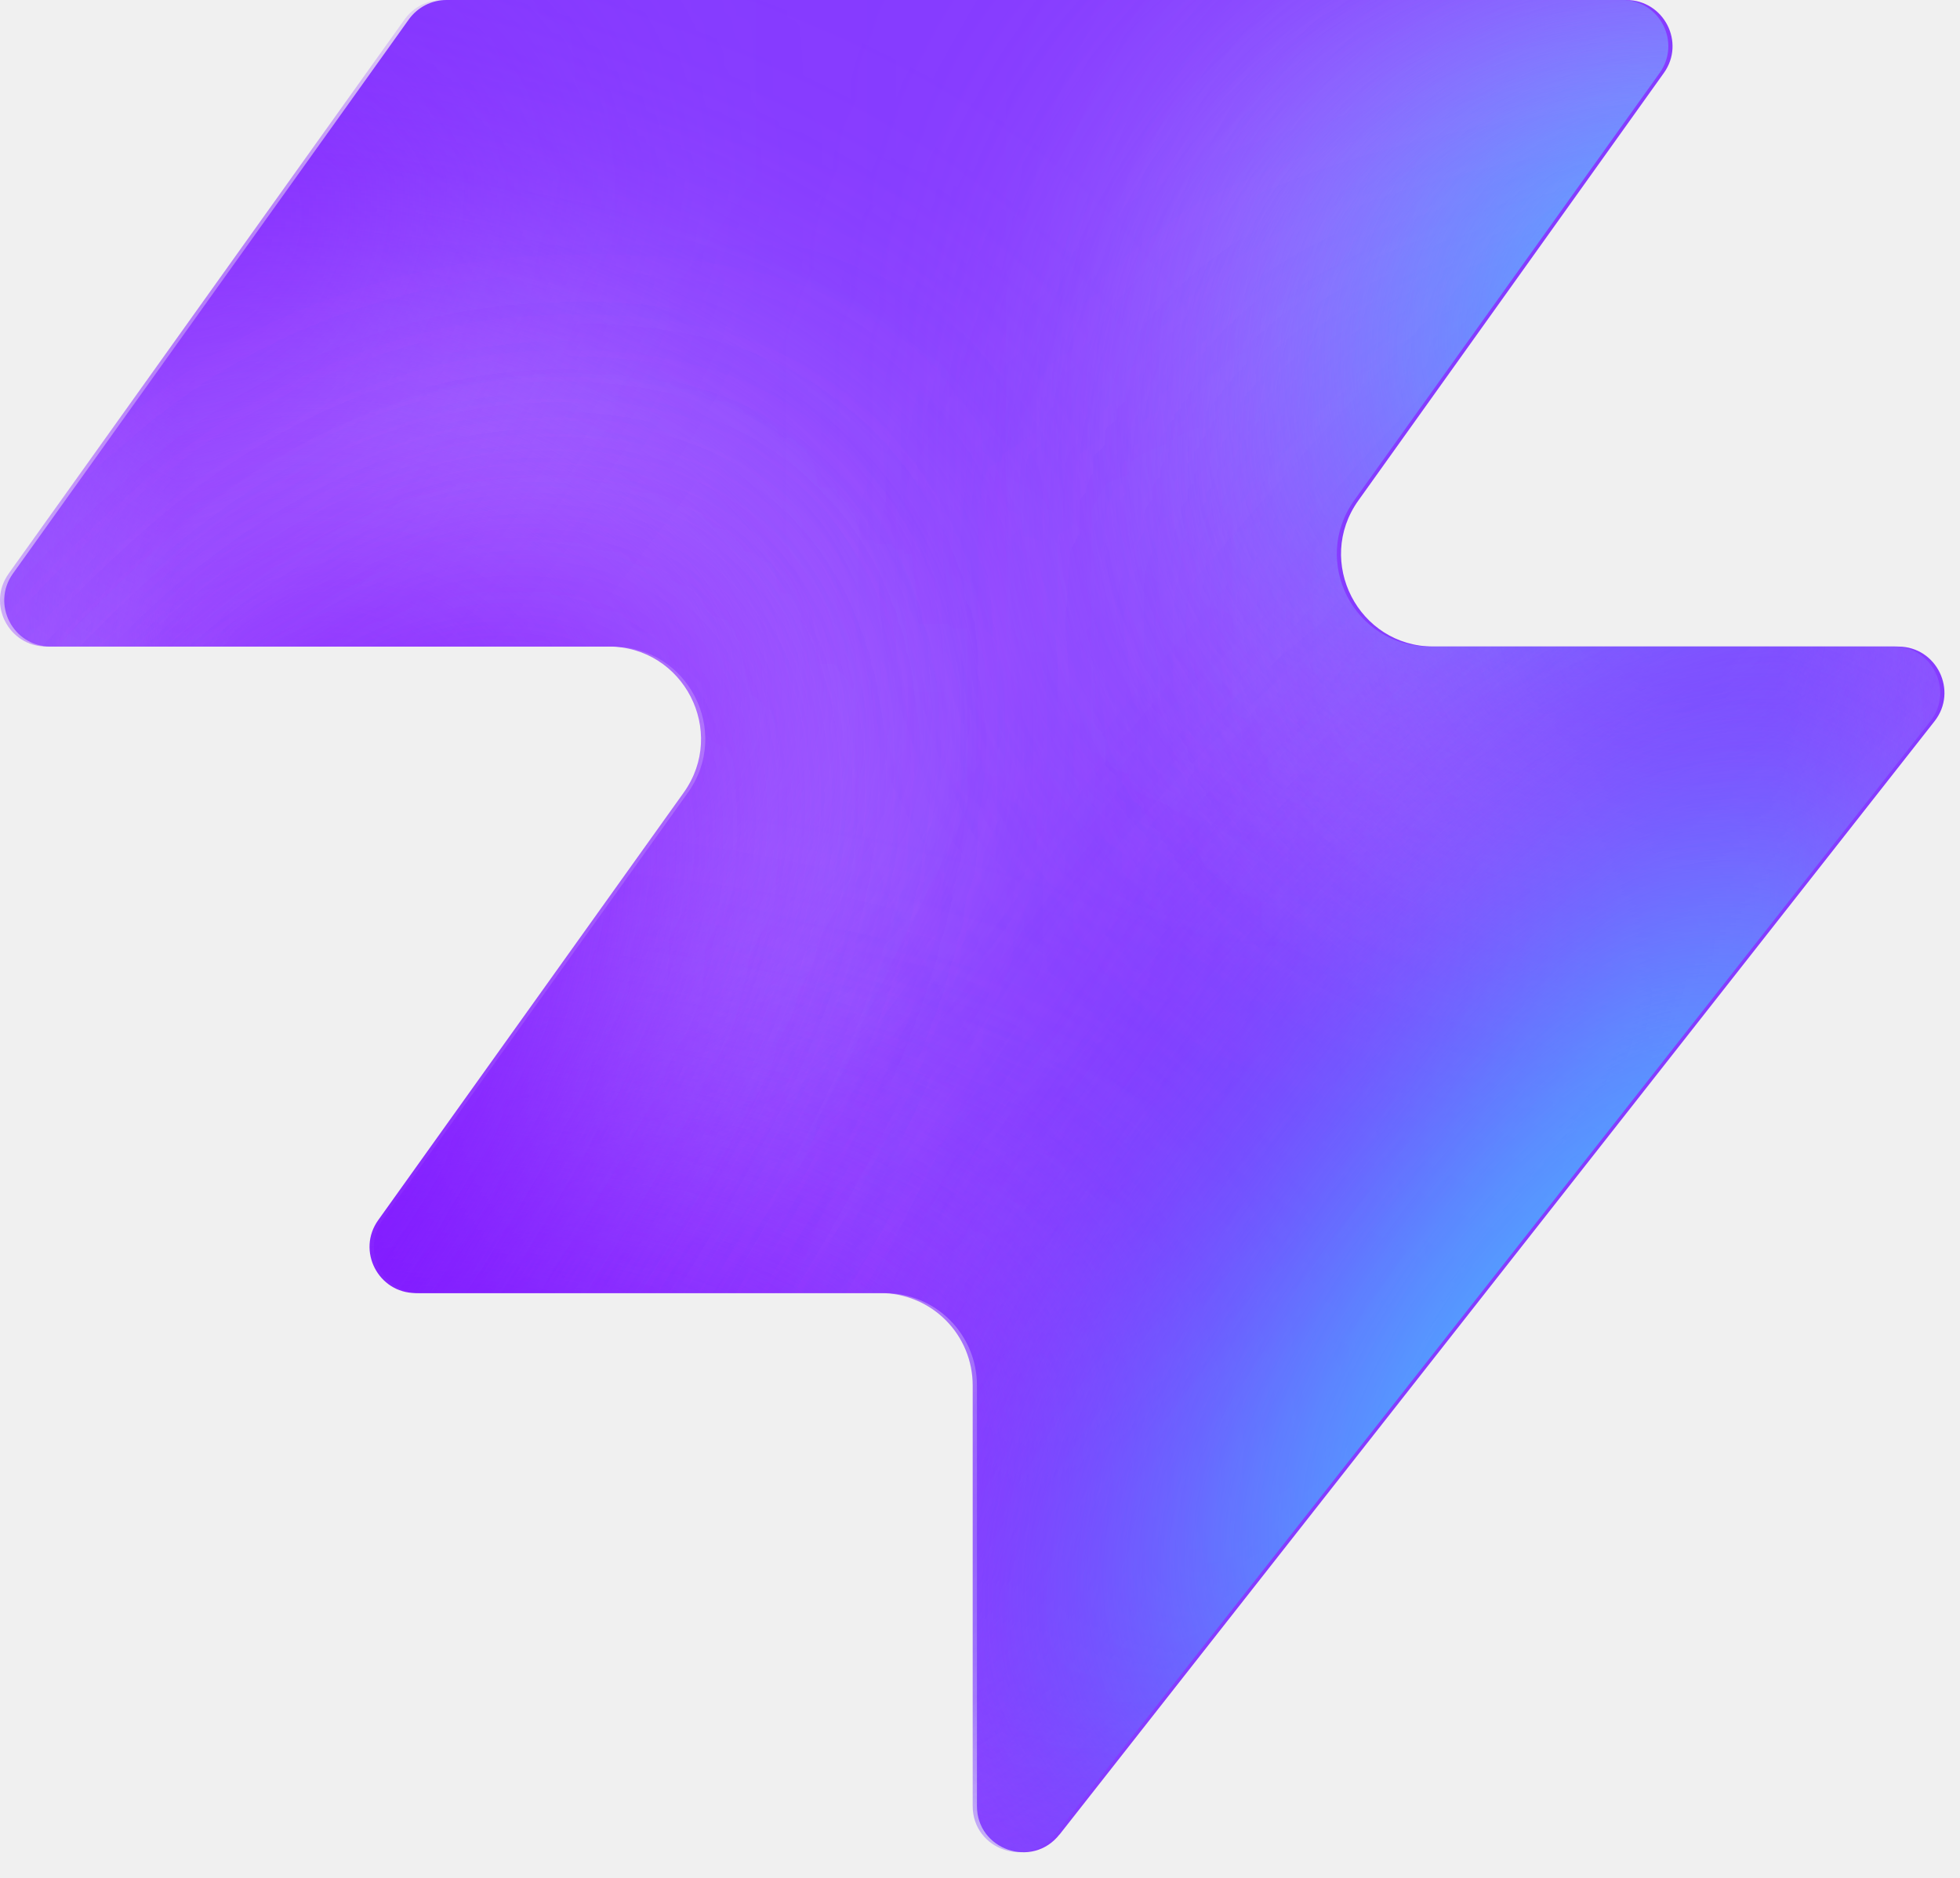
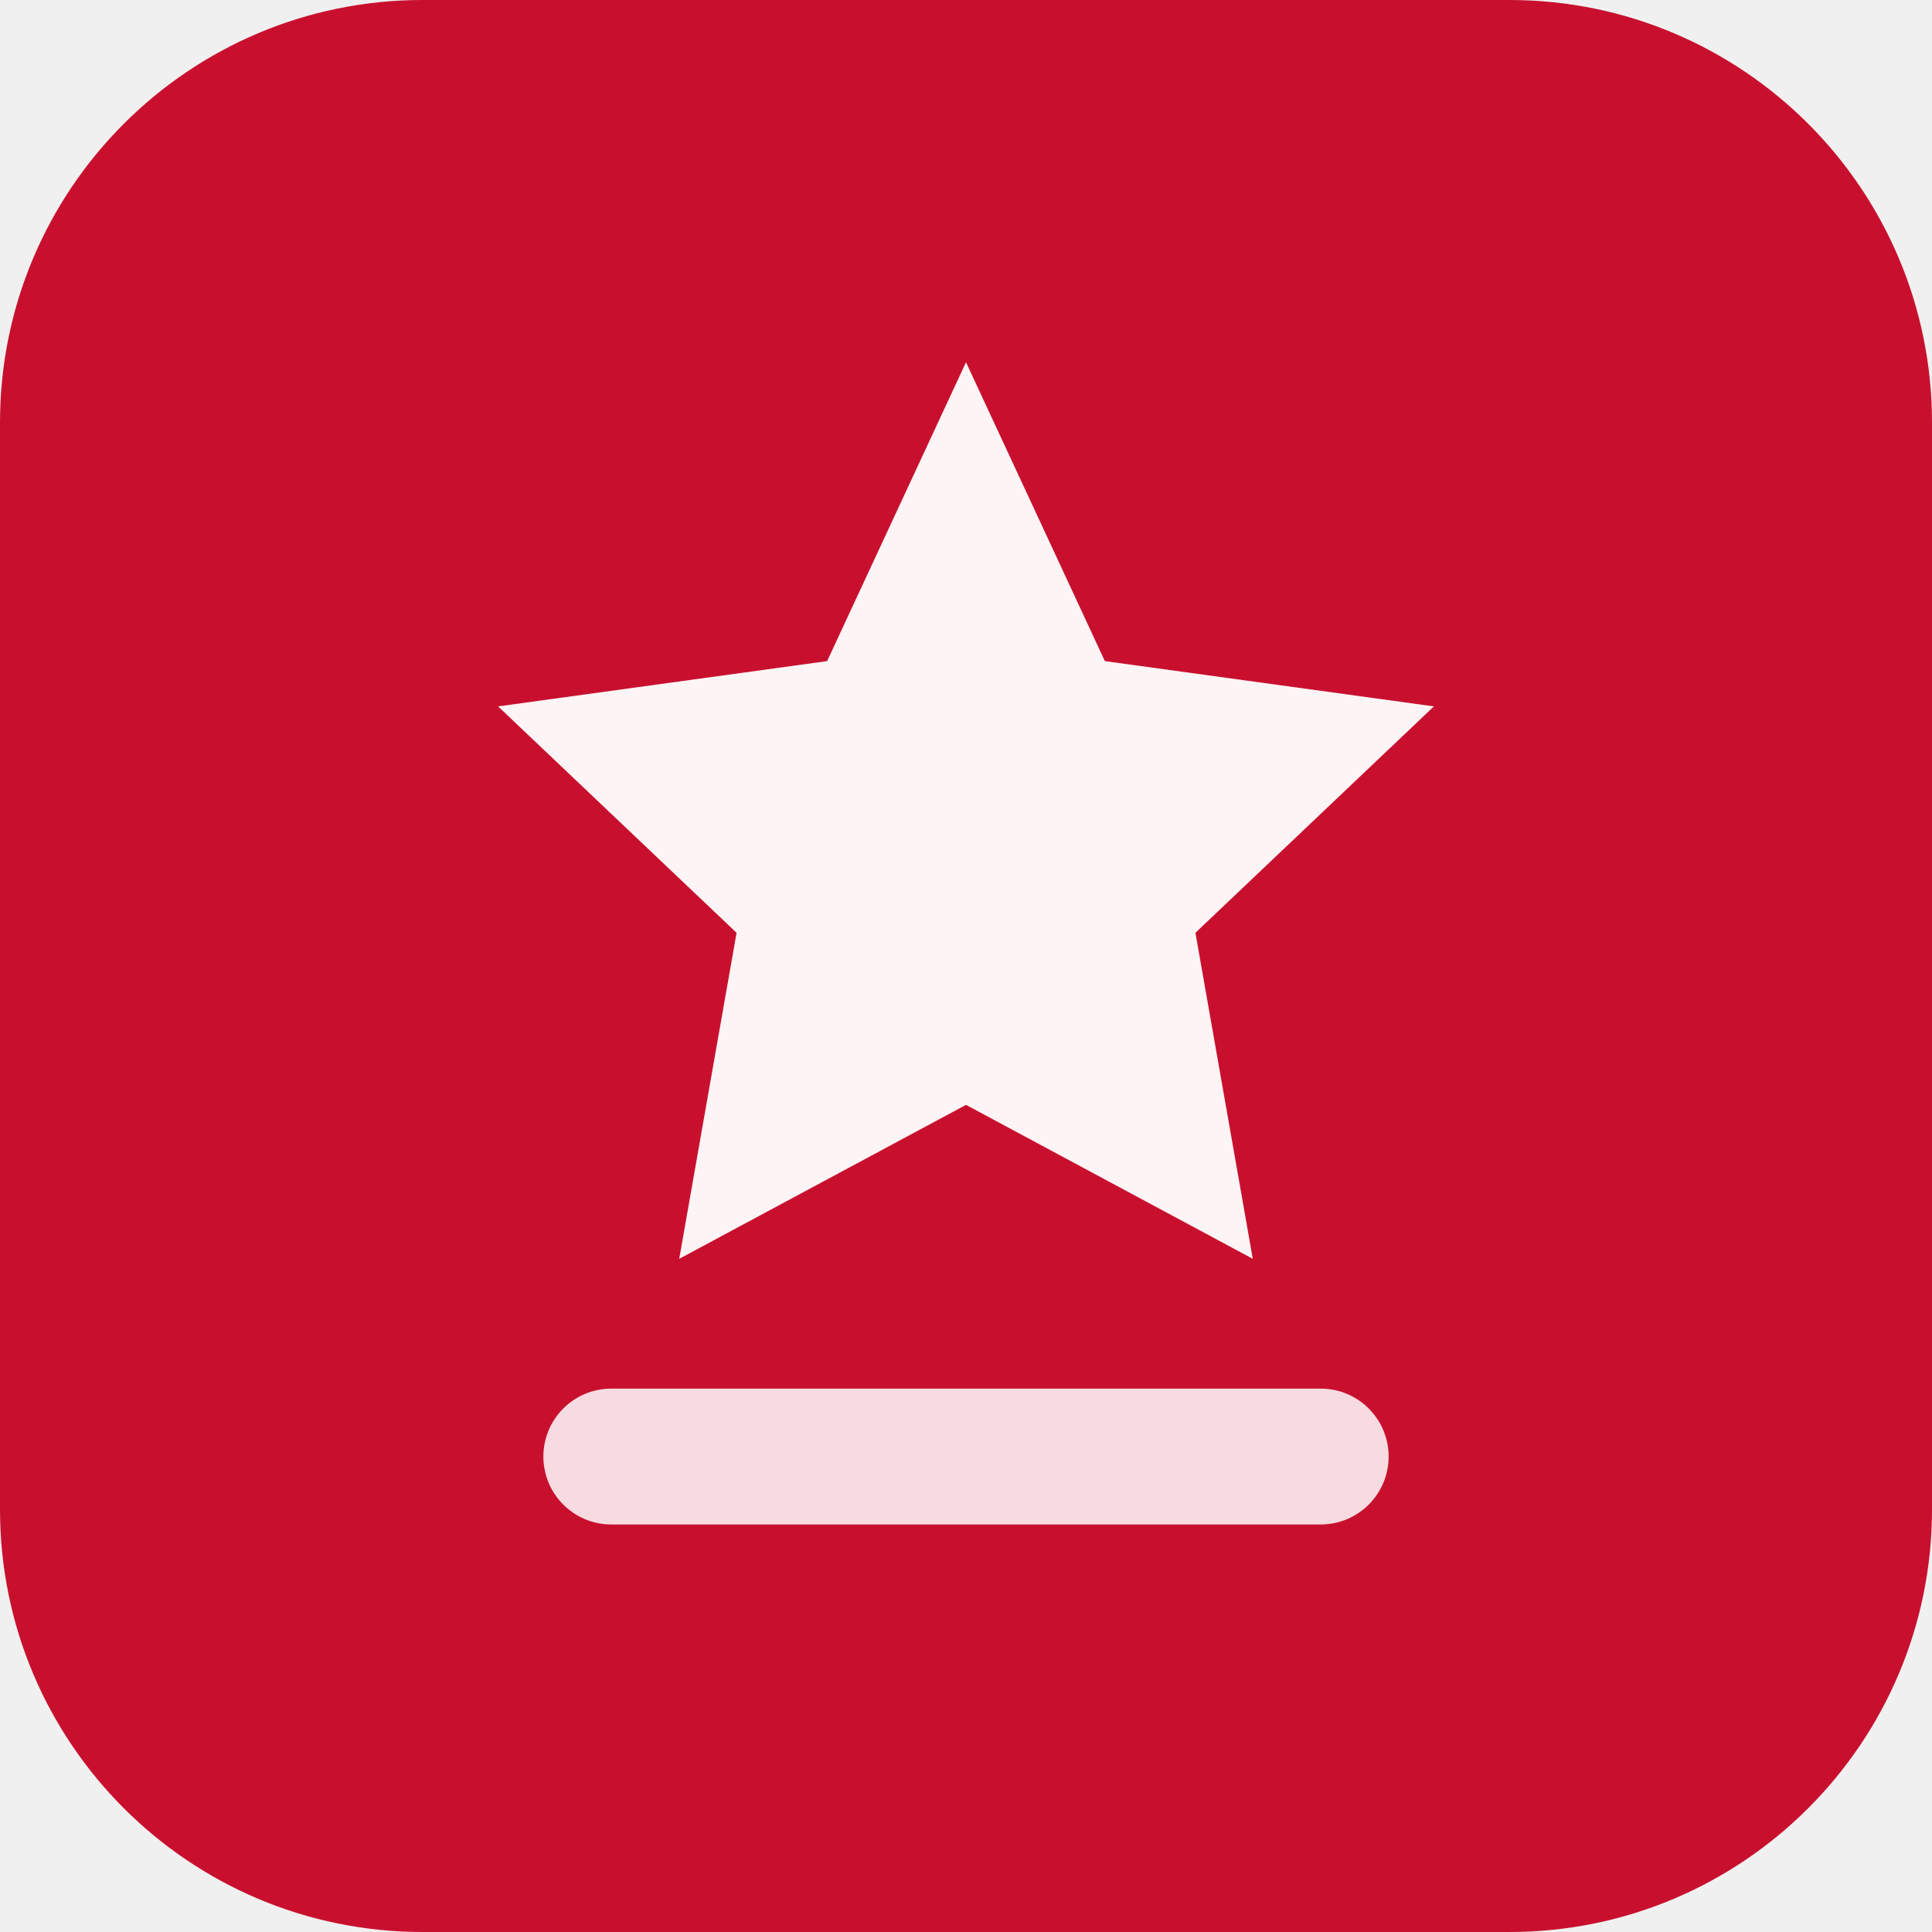
- <svg xmlns="http://www.w3.org/2000/svg" width="48" height="46" fill="none" viewBox="0 0 48 46">
-   <path fill="#863bff" d="M25.946 44.938c-.664.845-2.021.375-2.021-.698V33.937a2.26 2.26 0 0 0-2.262-2.262H10.287c-.92 0-1.456-1.04-.92-1.788l7.48-10.471c1.07-1.497 0-3.578-1.842-3.578H1.237c-.92 0-1.456-1.04-.92-1.788L10.013.474c.214-.297.556-.474.92-.474h28.894c.92 0 1.456 1.04.92 1.788l-7.48 10.471c-1.07 1.498 0 3.579 1.842 3.579h11.377c.943 0 1.473 1.088.89 1.83L25.947 44.94z" style="fill:#863bff;fill:color(display-p3 .525 .23 1);fill-opacity:1" />
-   <mask id="a" width="48" height="46" x="0" y="0" maskUnits="userSpaceOnUse" style="mask-type:alpha">
-     <path fill="#000" d="M25.842 44.938c-.664.844-2.021.375-2.021-.698V33.937a2.26 2.26 0 0 0-2.262-2.262H10.183c-.92 0-1.456-1.04-.92-1.788l7.48-10.471c1.07-1.498 0-3.579-1.842-3.579H1.133c-.92 0-1.456-1.04-.92-1.787L9.91.473c.214-.297.556-.474.92-.474h28.894c.92 0 1.456 1.04.92 1.788l-7.48 10.471c-1.07 1.498 0 3.578 1.842 3.578h11.377c.943 0 1.473 1.088.89 1.832L25.843 44.94z" style="fill:#000;fill-opacity:1" />
-   </mask>
-   <g mask="url(#a)">
-     <g filter="url(#b)">
-       <ellipse cx="5.508" cy="14.704" fill="#ede6ff" rx="5.508" ry="14.704" style="fill:#ede6ff;fill:color(display-p3 .927 .903 1);fill-opacity:1" transform="matrix(.00324 1 1 -.00324 -4.47 31.516)" />
-     </g>
-     <g filter="url(#c)">
-       <ellipse cx="10.399" cy="29.851" fill="#ede6ff" rx="10.399" ry="29.851" style="fill:#ede6ff;fill:color(display-p3 .927 .903 1);fill-opacity:1" transform="matrix(.00324 1 1 -.00324 -39.328 7.883)" />
-     </g>
-     <g filter="url(#d)">
-       <ellipse cx="5.508" cy="30.487" fill="#7e14ff" rx="5.508" ry="30.487" style="fill:#7e14ff;fill:color(display-p3 .492 .077 1);fill-opacity:1" transform="rotate(89.814 -25.913 -14.639)scale(1 -1)" />
-     </g>
-     <g filter="url(#e)">
-       <ellipse cx="5.508" cy="30.599" fill="#7e14ff" rx="5.508" ry="30.599" style="fill:#7e14ff;fill:color(display-p3 .492 .077 1);fill-opacity:1" transform="rotate(89.814 -32.644 -3.334)scale(1 -1)" />
-     </g>
-     <g filter="url(#f)">
-       <ellipse cx="5.508" cy="30.599" fill="#7e14ff" rx="5.508" ry="30.599" style="fill:#7e14ff;fill:color(display-p3 .492 .077 1);fill-opacity:1" transform="matrix(.00324 1 1 -.00324 -34.34 30.47)" />
-     </g>
-     <g filter="url(#g)">
-       <ellipse cx="14.072" cy="22.078" fill="#ede6ff" rx="14.072" ry="22.078" style="fill:#ede6ff;fill:color(display-p3 .927 .903 1);fill-opacity:1" transform="rotate(93.35 24.506 48.493)scale(-1 1)" />
-     </g>
-     <g filter="url(#h)">
-       <ellipse cx="3.47" cy="21.501" fill="#7e14ff" rx="3.47" ry="21.501" style="fill:#7e14ff;fill:color(display-p3 .492 .077 1);fill-opacity:1" transform="rotate(89.009 28.708 47.59)scale(-1 1)" />
-     </g>
-     <g filter="url(#i)">
-       <ellipse cx="3.47" cy="21.501" fill="#7e14ff" rx="3.47" ry="21.501" style="fill:#7e14ff;fill:color(display-p3 .492 .077 1);fill-opacity:1" transform="rotate(89.009 28.708 47.59)scale(-1 1)" />
-     </g>
-     <g filter="url(#j)">
-       <ellipse cx=".387" cy="8.972" fill="#7e14ff" rx="4.407" ry="29.108" style="fill:#7e14ff;fill:color(display-p3 .492 .077 1);fill-opacity:1" transform="rotate(39.51 .387 8.972)" />
-     </g>
-     <g filter="url(#k)">
-       <ellipse cx="47.523" cy="-6.092" fill="#7e14ff" rx="4.407" ry="29.108" style="fill:#7e14ff;fill:color(display-p3 .492 .077 1);fill-opacity:1" transform="rotate(37.892 47.523 -6.092)" />
-     </g>
-     <g filter="url(#l)">
-       <ellipse cx="41.412" cy="6.333" fill="#47bfff" rx="5.971" ry="9.665" style="fill:#47bfff;fill:color(display-p3 .28 .748 1);fill-opacity:1" transform="rotate(37.892 41.412 6.333)" />
-     </g>
-     <g filter="url(#m)">
-       <ellipse cx="-1.879" cy="38.332" fill="#7e14ff" rx="4.407" ry="29.108" style="fill:#7e14ff;fill:color(display-p3 .492 .077 1);fill-opacity:1" transform="rotate(37.892 -1.88 38.332)" />
-     </g>
-     <g filter="url(#n)">
-       <ellipse cx="-1.879" cy="38.332" fill="#7e14ff" rx="4.407" ry="29.108" style="fill:#7e14ff;fill:color(display-p3 .492 .077 1);fill-opacity:1" transform="rotate(37.892 -1.88 38.332)" />
-     </g>
-     <g filter="url(#o)">
-       <ellipse cx="35.651" cy="29.907" fill="#7e14ff" rx="4.407" ry="29.108" style="fill:#7e14ff;fill:color(display-p3 .492 .077 1);fill-opacity:1" transform="rotate(37.892 35.651 29.907)" />
-     </g>
-     <g filter="url(#p)">
-       <ellipse cx="38.418" cy="32.4" fill="#47bfff" rx="5.971" ry="15.297" style="fill:#47bfff;fill:color(display-p3 .28 .748 1);fill-opacity:1" transform="rotate(37.892 38.418 32.4)" />
-     </g>
-   </g>
-   <defs>
-     <filter id="b" width="60.045" height="41.654" x="-19.77" y="16.149" color-interpolation-filters="sRGB" filterUnits="userSpaceOnUse">
-       <feFlood flood-opacity="0" result="BackgroundImageFix" />
-       <feBlend in="SourceGraphic" in2="BackgroundImageFix" result="shape" />
-       <feGaussianBlur result="effect1_foregroundBlur_2002_17158" stdDeviation="7.659" />
-     </filter>
-     <filter id="c" width="90.34" height="51.437" x="-54.613" y="-7.533" color-interpolation-filters="sRGB" filterUnits="userSpaceOnUse">
-       <feFlood flood-opacity="0" result="BackgroundImageFix" />
-       <feBlend in="SourceGraphic" in2="BackgroundImageFix" result="shape" />
-       <feGaussianBlur result="effect1_foregroundBlur_2002_17158" stdDeviation="7.659" />
-     </filter>
-     <filter id="d" width="79.355" height="29.4" x="-49.64" y="2.03" color-interpolation-filters="sRGB" filterUnits="userSpaceOnUse">
-       <feFlood flood-opacity="0" result="BackgroundImageFix" />
-       <feBlend in="SourceGraphic" in2="BackgroundImageFix" result="shape" />
-       <feGaussianBlur result="effect1_foregroundBlur_2002_17158" stdDeviation="4.596" />
-     </filter>
-     <filter id="e" width="79.579" height="29.4" x="-45.045" y="20.029" color-interpolation-filters="sRGB" filterUnits="userSpaceOnUse">
-       <feFlood flood-opacity="0" result="BackgroundImageFix" />
-       <feBlend in="SourceGraphic" in2="BackgroundImageFix" result="shape" />
-       <feGaussianBlur result="effect1_foregroundBlur_2002_17158" stdDeviation="4.596" />
-     </filter>
-     <filter id="f" width="79.579" height="29.4" x="-43.513" y="21.178" color-interpolation-filters="sRGB" filterUnits="userSpaceOnUse">
-       <feFlood flood-opacity="0" result="BackgroundImageFix" />
-       <feBlend in="SourceGraphic" in2="BackgroundImageFix" result="shape" />
-       <feGaussianBlur result="effect1_foregroundBlur_2002_17158" stdDeviation="4.596" />
-     </filter>
-     <filter id="g" width="74.749" height="58.852" x="15.756" y="-17.901" color-interpolation-filters="sRGB" filterUnits="userSpaceOnUse">
-       <feFlood flood-opacity="0" result="BackgroundImageFix" />
-       <feBlend in="SourceGraphic" in2="BackgroundImageFix" result="shape" />
-       <feGaussianBlur result="effect1_foregroundBlur_2002_17158" stdDeviation="7.659" />
-     </filter>
-     <filter id="h" width="61.377" height="25.362" x="23.548" y="2.284" color-interpolation-filters="sRGB" filterUnits="userSpaceOnUse">
-       <feFlood flood-opacity="0" result="BackgroundImageFix" />
-       <feBlend in="SourceGraphic" in2="BackgroundImageFix" result="shape" />
-       <feGaussianBlur result="effect1_foregroundBlur_2002_17158" stdDeviation="4.596" />
-     </filter>
-     <filter id="i" width="61.377" height="25.362" x="23.548" y="2.284" color-interpolation-filters="sRGB" filterUnits="userSpaceOnUse">
-       <feFlood flood-opacity="0" result="BackgroundImageFix" />
-       <feBlend in="SourceGraphic" in2="BackgroundImageFix" result="shape" />
-       <feGaussianBlur result="effect1_foregroundBlur_2002_17158" stdDeviation="4.596" />
-     </filter>
-     <filter id="j" width="56.045" height="63.649" x="-27.636" y="-22.853" color-interpolation-filters="sRGB" filterUnits="userSpaceOnUse">
-       <feFlood flood-opacity="0" result="BackgroundImageFix" />
-       <feBlend in="SourceGraphic" in2="BackgroundImageFix" result="shape" />
-       <feGaussianBlur result="effect1_foregroundBlur_2002_17158" stdDeviation="4.596" />
-     </filter>
-     <filter id="k" width="54.814" height="64.646" x="20.116" y="-38.415" color-interpolation-filters="sRGB" filterUnits="userSpaceOnUse">
-       <feFlood flood-opacity="0" result="BackgroundImageFix" />
-       <feBlend in="SourceGraphic" in2="BackgroundImageFix" result="shape" />
-       <feGaussianBlur result="effect1_foregroundBlur_2002_17158" stdDeviation="4.596" />
-     </filter>
-     <filter id="l" width="33.541" height="35.313" x="24.641" y="-11.323" color-interpolation-filters="sRGB" filterUnits="userSpaceOnUse">
-       <feFlood flood-opacity="0" result="BackgroundImageFix" />
-       <feBlend in="SourceGraphic" in2="BackgroundImageFix" result="shape" />
-       <feGaussianBlur result="effect1_foregroundBlur_2002_17158" stdDeviation="4.596" />
-     </filter>
-     <filter id="m" width="54.814" height="64.646" x="-29.286" y="6.009" color-interpolation-filters="sRGB" filterUnits="userSpaceOnUse">
-       <feFlood flood-opacity="0" result="BackgroundImageFix" />
-       <feBlend in="SourceGraphic" in2="BackgroundImageFix" result="shape" />
-       <feGaussianBlur result="effect1_foregroundBlur_2002_17158" stdDeviation="4.596" />
-     </filter>
-     <filter id="n" width="54.814" height="64.646" x="-29.286" y="6.009" color-interpolation-filters="sRGB" filterUnits="userSpaceOnUse">
-       <feFlood flood-opacity="0" result="BackgroundImageFix" />
-       <feBlend in="SourceGraphic" in2="BackgroundImageFix" result="shape" />
-       <feGaussianBlur result="effect1_foregroundBlur_2002_17158" stdDeviation="4.596" />
-     </filter>
-     <filter id="o" width="54.814" height="64.646" x="8.244" y="-2.416" color-interpolation-filters="sRGB" filterUnits="userSpaceOnUse">
-       <feFlood flood-opacity="0" result="BackgroundImageFix" />
-       <feBlend in="SourceGraphic" in2="BackgroundImageFix" result="shape" />
-       <feGaussianBlur result="effect1_foregroundBlur_2002_17158" stdDeviation="4.596" />
-     </filter>
-     <filter id="p" width="39.409" height="43.623" x="18.713" y="10.588" color-interpolation-filters="sRGB" filterUnits="userSpaceOnUse">
-       <feFlood flood-opacity="0" result="BackgroundImageFix" />
-       <feBlend in="SourceGraphic" in2="BackgroundImageFix" result="shape" />
-       <feGaussianBlur result="effect1_foregroundBlur_2002_17158" stdDeviation="4.596" />
-     </filter>
-   </defs>
+ <svg xmlns="http://www.w3.org/2000/svg" viewBox="0 0 64 64" role="img" aria-label="BRAG 2026">
+   <rect width="64" height="64" rx="14" fill="#c8102e" />
+   <path d="M32 12l4.6 9.9 10.9 1.5-7.9 7.5 1.9 10.8L32 36.6l-9.5 5.1 1.9-10.8-7.9-7.5 10.9-1.5z" fill="#fff" opacity=".95" />
+   <rect x="18" y="46" width="28" height="4.5" rx="2.25" fill="#fff" opacity=".85" />
</svg>
